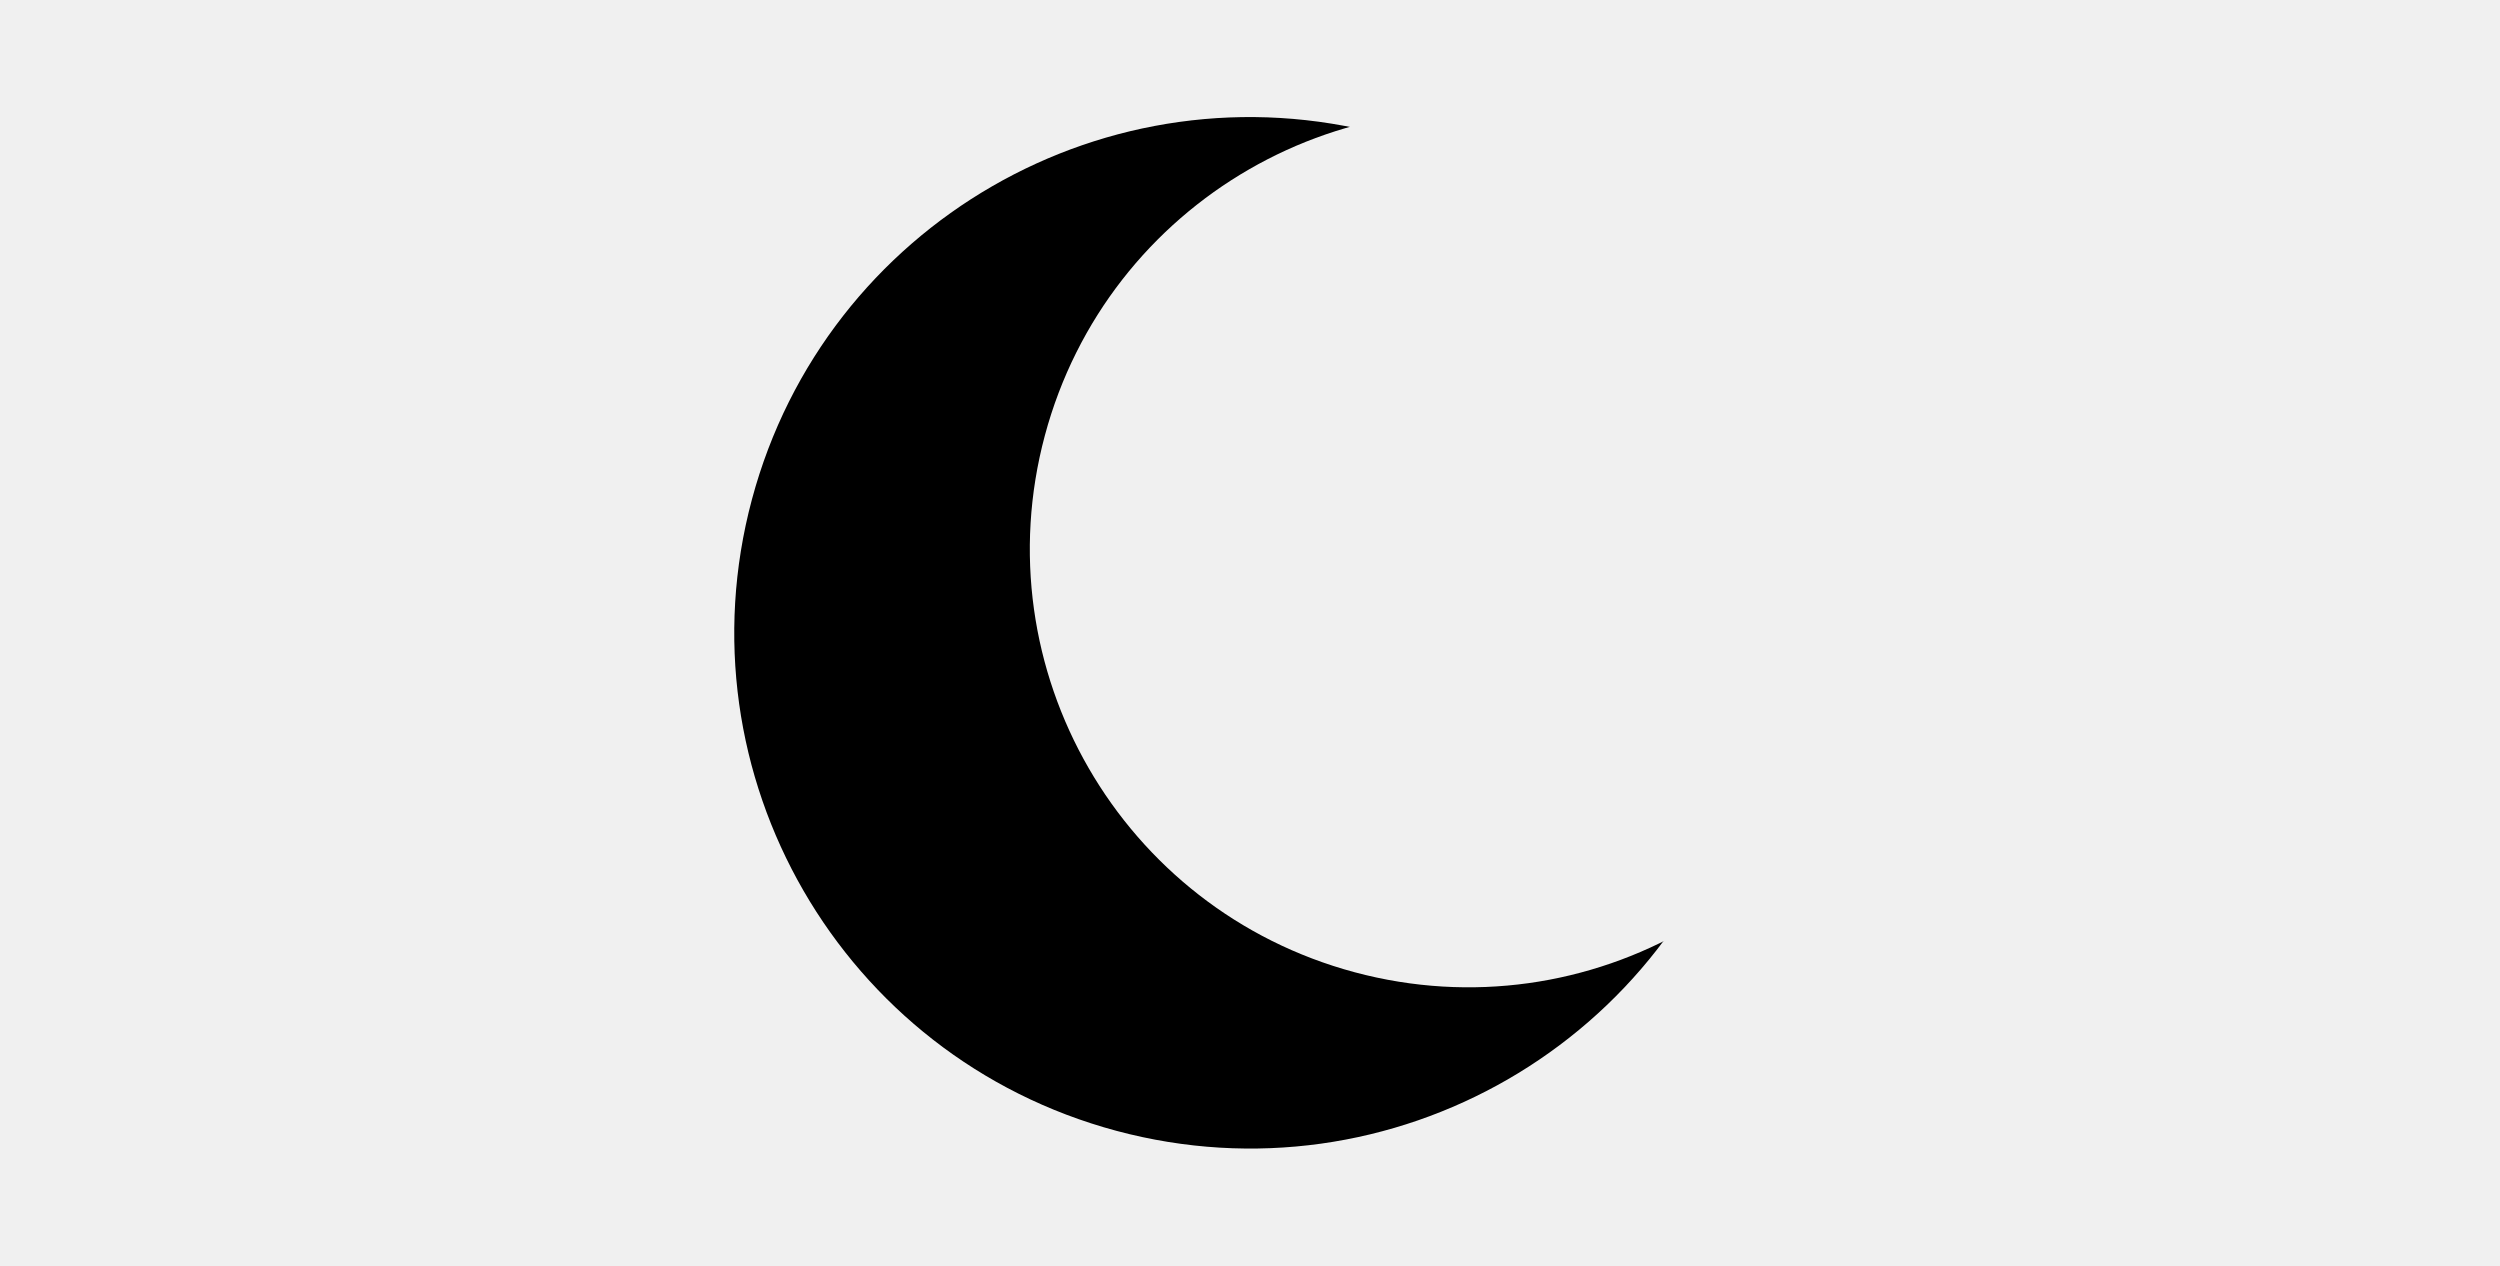
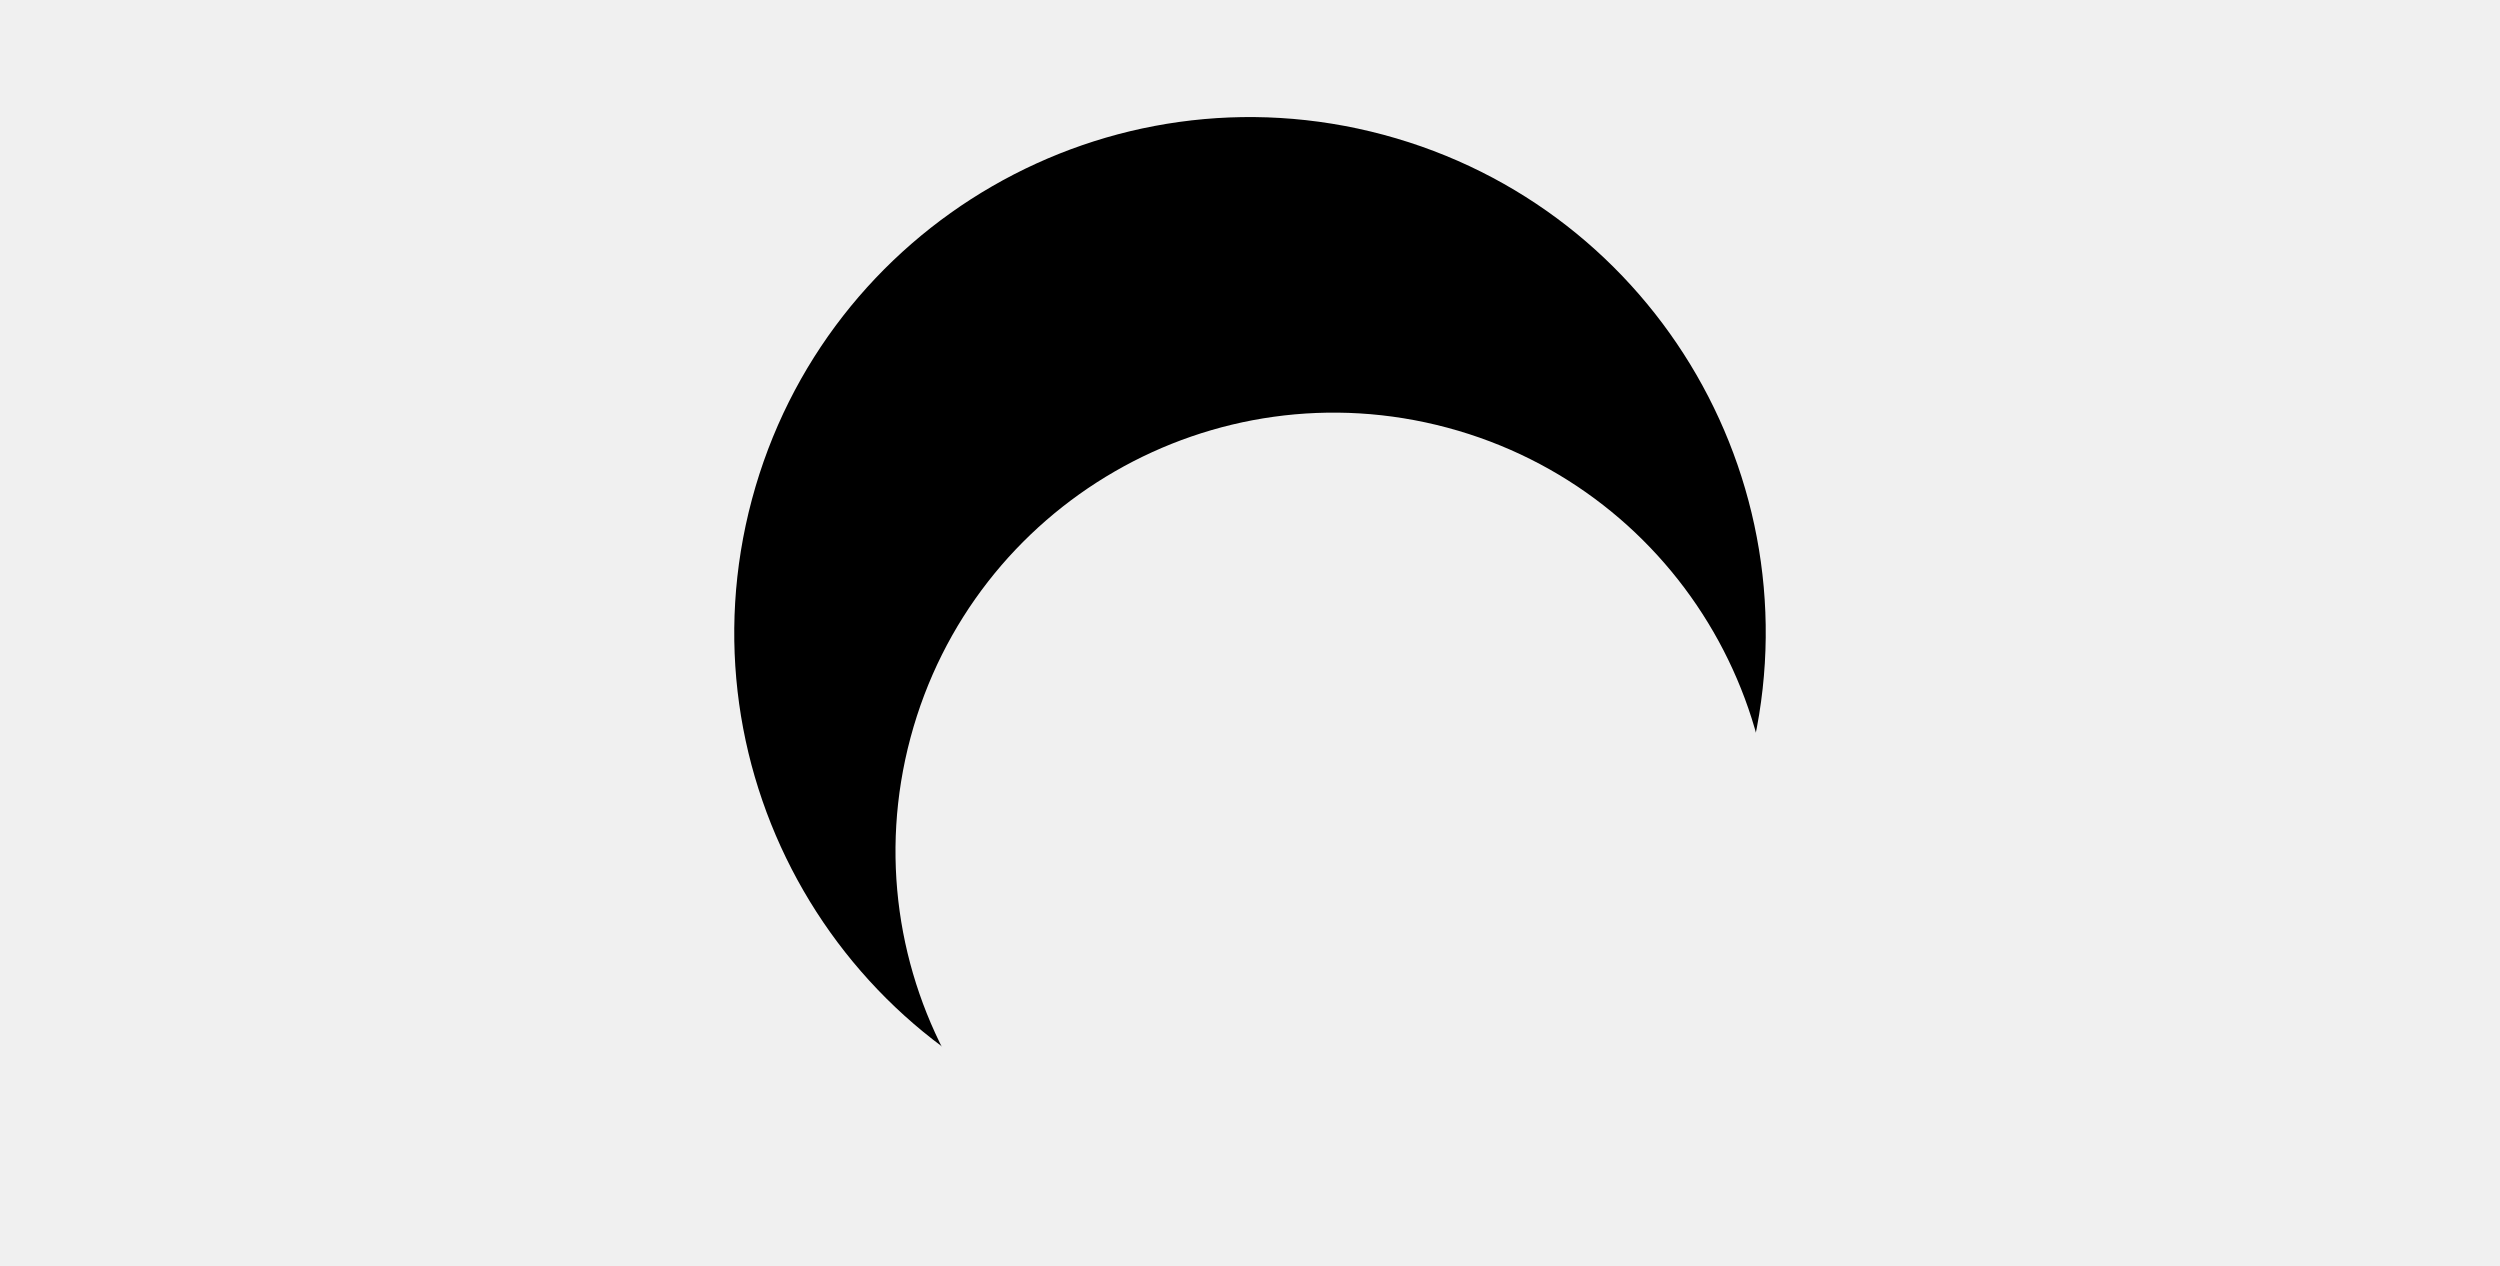
<svg xmlns="http://www.w3.org/2000/svg" width="640" height="324" viewBox="0 0 640 324">
  <defs>
    <mask id="moonMask" maskUnits="userSpaceOnUse" x="-320" y="-320" width="640" height="640">
      <rect x="-320" y="-320" width="640" height="640" fill="#000000" />
      <circle cx="0" cy="0" r="300" fill="#ffffff" />
      <circle cx="110" cy="-80" r="255" fill="#000000" />
    </mask>
  </defs>
-   <g transform="translate(320 162) scale(0.44) rotate(15)">
+   <g transform="translate(320 162) scale(0.44) rotate(105)">
    <rect x="-320" y="-320" width="640" height="640" fill="#000000" mask="url(#moonMask)" />
  </g>
</svg>
